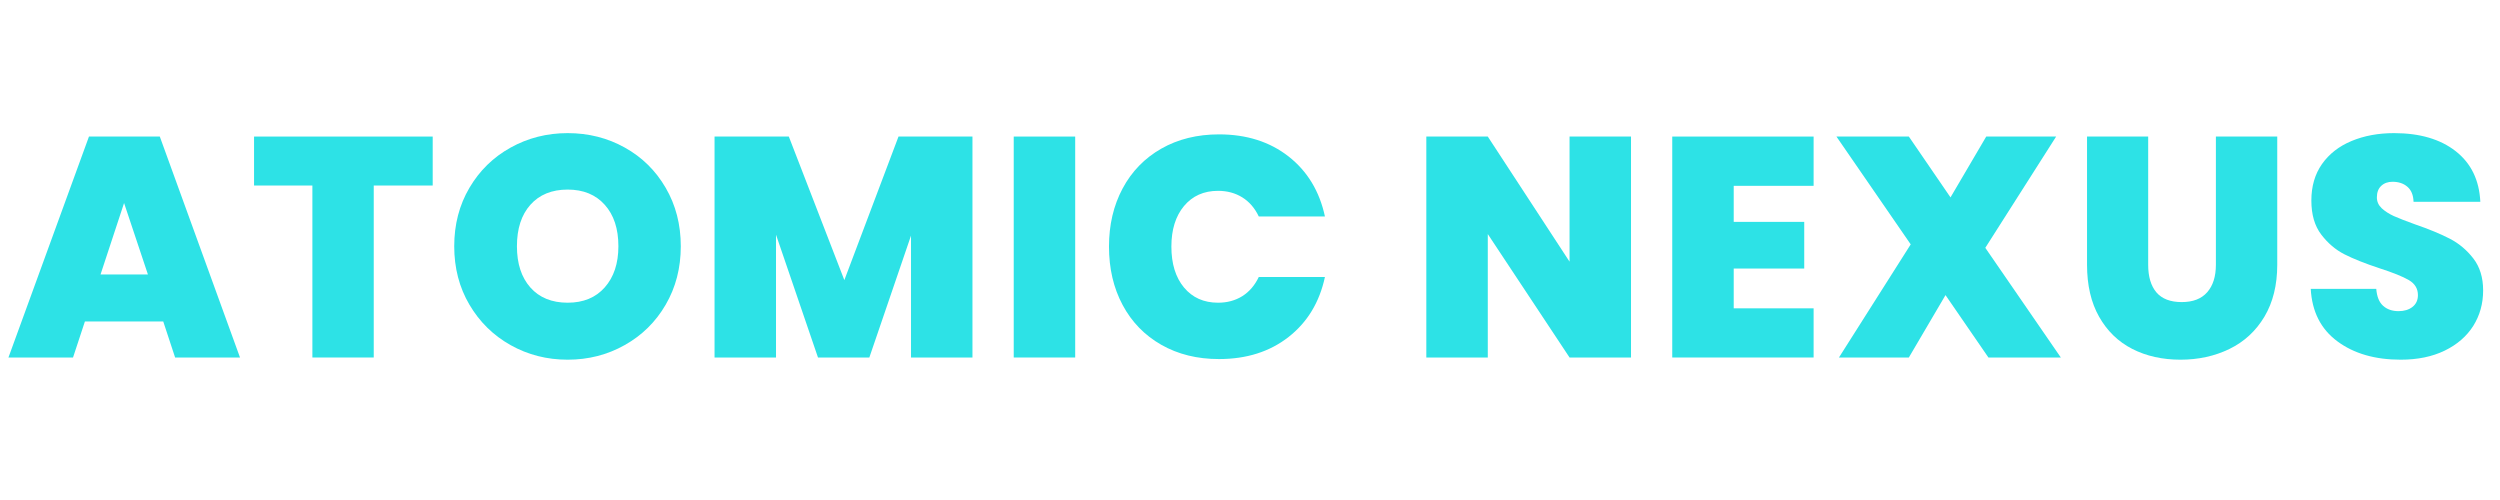
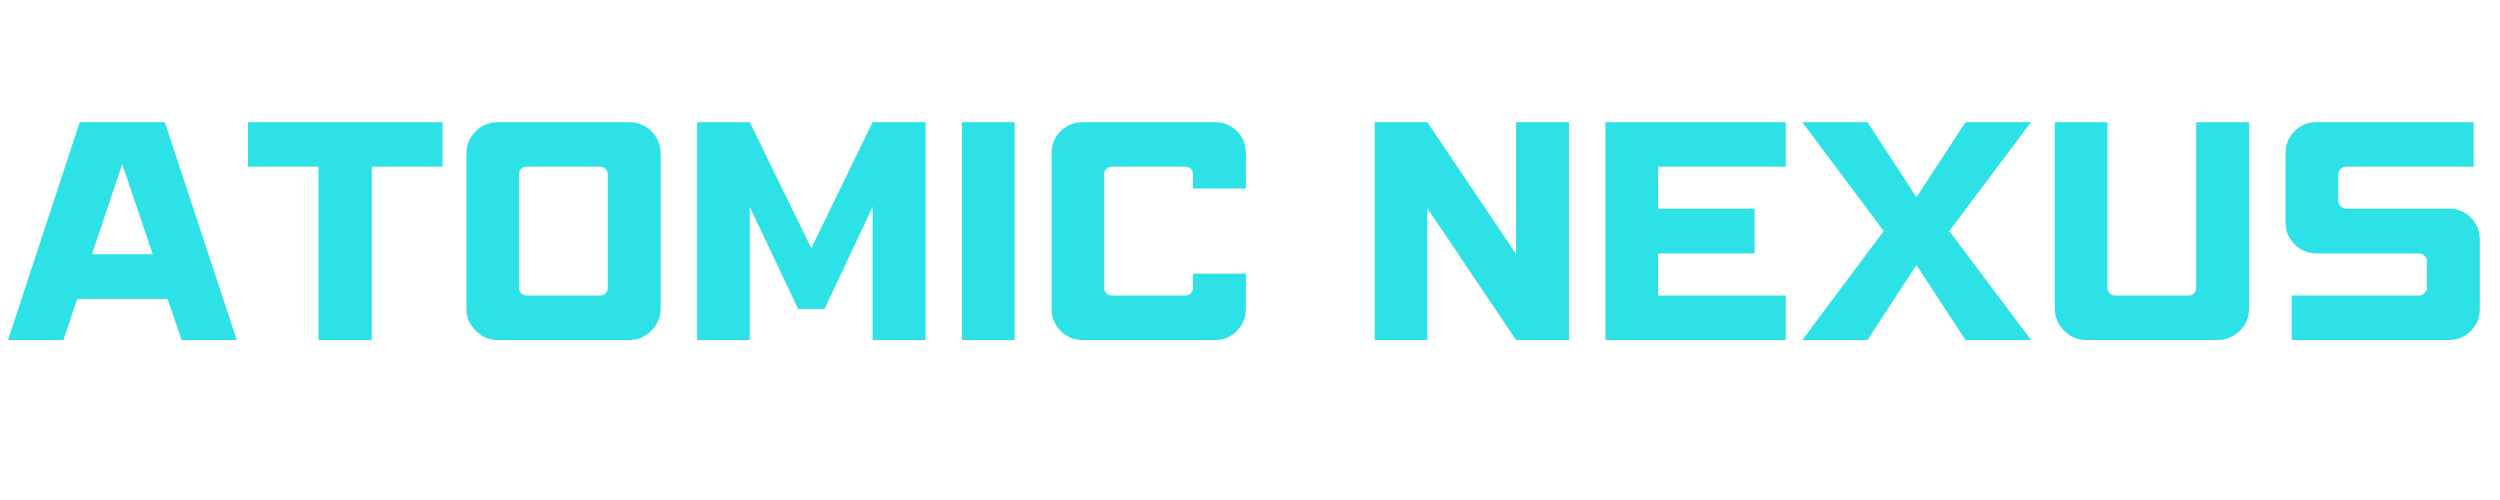
<svg xmlns="http://www.w3.org/2000/svg" width="500" zoomAndPan="magnify" viewBox="0 0 375 75" height="100" preserveAspectRatio="xMidYMid meet" version="1.0">
  <defs>
    <g />
  </defs>
  <g fill="#2de2e6" fill-opacity="1">
-     <g transform="translate(0.891883, 53.62499)">
+     <g transform="translate(0.736415, 50.99999)">
      <g>
-         <path d="M 23.594 -5.406 L 11.844 -5.406 L 10.062 0 L 0.375 0 L 12.453 -33.141 L 23.078 -33.141 L 35.109 0 L 25.375 0 Z M 21.297 -12.453 L 17.719 -23.172 L 14.188 -12.453 Z M 21.297 -12.453 " />
+         <path d="M 11.219 -32.672 L 23.984 -32.672 L 34.781 0 L 26.5 0 L 24.406 -6.172 L 10.844 -6.172 L 8.781 0 L 0.469 0 Z M 13.062 -12.859 L 22.172 -12.859 L 17.594 -26.375 Z M 13.062 -12.859 " />
      </g>
    </g>
  </g>
  <g fill="#2de2e6" fill-opacity="1">
-     <g transform="translate(37.31093, 53.62499)">
+     <g transform="translate(36.73041, 50.99999)">
      <g>
-         <path d="M 27.594 -33.141 L 27.594 -25.797 L 18.75 -25.797 L 18.75 0 L 9.547 0 L 9.547 -25.797 L 0.797 -25.797 L 0.797 -33.141 Z M 27.594 -33.141 " />
+         <path d="M 0.469 -32.672 L 29.656 -32.672 L 29.656 -26 L 19.031 -26 L 19.031 0 L 11.047 0 L 11.047 -26 L 0.469 -26 Z M 0.469 -32.672 " />
      </g>
    </g>
  </g>
  <g fill="#2de2e6" fill-opacity="1">
-     <g transform="translate(66.63418, 53.62499)">
+     <g transform="translate(67.6004, 50.99999)">
      <g>
-         <path d="M 18.516 0.328 C 15.41 0.328 12.555 -0.398 9.953 -1.859 C 7.359 -3.316 5.301 -5.336 3.781 -7.922 C 2.258 -10.504 1.5 -13.426 1.5 -16.688 C 1.5 -19.945 2.258 -22.867 3.781 -25.453 C 5.301 -28.035 7.359 -30.047 9.953 -31.484 C 12.555 -32.93 15.41 -33.656 18.516 -33.656 C 21.648 -33.656 24.508 -32.93 27.094 -31.484 C 29.676 -30.047 31.719 -28.035 33.219 -25.453 C 34.727 -22.867 35.484 -19.945 35.484 -16.688 C 35.484 -13.426 34.727 -10.504 33.219 -7.922 C 31.719 -5.336 29.664 -3.316 27.062 -1.859 C 24.469 -0.398 21.617 0.328 18.516 0.328 Z M 18.516 -8.219 C 20.867 -8.219 22.723 -8.984 24.078 -10.516 C 25.441 -12.055 26.125 -14.113 26.125 -16.688 C 26.125 -19.32 25.441 -21.395 24.078 -22.906 C 22.723 -24.426 20.867 -25.188 18.516 -25.188 C 16.141 -25.188 14.273 -24.426 12.922 -22.906 C 11.578 -21.395 10.906 -19.32 10.906 -16.688 C 10.906 -14.082 11.578 -12.02 12.922 -10.5 C 14.273 -8.977 16.141 -8.219 18.516 -8.219 Z M 18.516 -8.219 " />
+         <path d="M 7.016 -32.672 L 26.844 -32.672 C 27.676 -32.672 28.445 -32.461 29.156 -32.047 C 29.875 -31.629 30.441 -31.062 30.859 -30.344 C 31.285 -29.633 31.5 -28.859 31.5 -28.016 L 31.5 -4.656 C 31.5 -3.82 31.285 -3.051 30.859 -2.344 C 30.441 -1.645 29.875 -1.078 29.156 -0.641 C 28.445 -0.211 27.676 0 26.844 0 L 7.016 0 C 6.172 0 5.398 -0.211 4.703 -0.641 C 4.004 -1.078 3.438 -1.645 3 -2.344 C 2.57 -3.051 2.359 -3.82 2.359 -4.656 L 2.359 -28.016 C 2.359 -28.859 2.57 -29.633 3 -30.344 C 3.438 -31.062 4.004 -31.629 4.703 -32.047 C 5.398 -32.461 6.172 -32.672 7.016 -32.672 Z M 11.422 -26 C 11.086 -26 10.805 -25.895 10.578 -25.688 C 10.359 -25.477 10.25 -25.203 10.25 -24.859 L 10.25 -7.812 C 10.25 -7.477 10.359 -7.203 10.578 -6.984 C 10.805 -6.773 11.086 -6.672 11.422 -6.672 L 22.391 -6.672 C 22.723 -6.672 23 -6.773 23.219 -6.984 C 23.445 -7.203 23.562 -7.477 23.562 -7.812 L 23.562 -24.859 C 23.562 -25.203 23.445 -25.477 23.219 -25.688 C 23 -25.895 22.723 -26 22.391 -26 Z M 11.422 -26 " />
      </g>
    </g>
  </g>
  <g fill="#2de2e6" fill-opacity="1">
-     <g transform="translate(104.557, 53.62499)">
+     <g transform="translate(102.2084, 50.99999)">
      <g>
-         <path d="M 41.312 -33.141 L 41.312 0 L 32.094 0 L 32.094 -18.281 L 25.844 0 L 18.141 0 L 11.844 -18.422 L 11.844 0 L 2.625 0 L 2.625 -33.141 L 13.766 -33.141 L 22.094 -11.609 L 30.219 -33.141 Z M 41.312 -33.141 " />
+         <path d="M 2.359 -32.672 L 10.25 -32.672 L 19.484 -13.781 L 28.688 -32.672 L 36.625 -32.672 L 36.625 0 L 28.688 0 L 28.688 -19.984 L 21.469 -4.656 L 17.516 -4.656 L 10.25 -19.984 L 10.25 0 L 2.359 0 Z M 2.359 -32.672 " />
      </g>
    </g>
  </g>
  <g fill="#2de2e6" fill-opacity="1">
-     <g transform="translate(149.4346, 53.62499)">
+     <g transform="translate(141.9404, 50.99999)">
      <g>
-         <path d="M 11.844 -33.141 L 11.844 0 L 2.625 0 L 2.625 -33.141 Z M 11.844 -33.141 " />
+         <path d="M 2.359 -32.672 L 10.25 -32.672 L 10.25 0 L 2.359 0 Z M 2.359 -32.672 " />
      </g>
    </g>
  </g>
  <g fill="#2de2e6" fill-opacity="1">
-     <g transform="translate(164.8482, 53.62499)">
+     <g transform="translate(155.3804, 50.99999)">
      <g>
-         <path d="M 1.5 -16.641 C 1.5 -19.898 2.18 -22.805 3.547 -25.359 C 4.91 -27.91 6.844 -29.898 9.344 -31.328 C 11.852 -32.754 14.738 -33.469 18 -33.469 C 22.133 -33.469 25.613 -32.363 28.438 -30.156 C 31.258 -27.945 33.078 -24.945 33.891 -21.156 L 23.969 -21.156 C 23.375 -22.406 22.551 -23.359 21.5 -24.016 C 20.445 -24.672 19.234 -25 17.859 -25 C 15.723 -25 14.02 -24.238 12.75 -22.719 C 11.488 -21.195 10.859 -19.172 10.859 -16.641 C 10.859 -14.066 11.488 -12.02 12.75 -10.5 C 14.02 -8.977 15.723 -8.219 17.859 -8.219 C 19.234 -8.219 20.445 -8.547 21.5 -9.203 C 22.551 -9.867 23.375 -10.828 23.969 -12.078 L 33.891 -12.078 C 33.078 -8.285 31.258 -5.285 28.438 -3.078 C 25.613 -0.867 22.133 0.234 18 0.234 C 14.738 0.234 11.852 -0.477 9.344 -1.906 C 6.844 -3.332 4.91 -5.32 3.547 -7.875 C 2.18 -10.426 1.5 -13.348 1.5 -16.641 Z M 1.5 -16.641 " />
+         <path d="M 7.016 -32.672 L 26.844 -32.672 C 28.156 -32.672 29.258 -32.223 30.156 -31.328 C 31.051 -30.43 31.5 -29.328 31.5 -28.016 L 31.5 -22.719 L 23.562 -22.719 L 23.562 -24.859 C 23.562 -25.203 23.445 -25.477 23.219 -25.688 C 23 -25.895 22.723 -26 22.391 -26 L 11.422 -26 C 11.086 -26 10.805 -25.895 10.578 -25.688 C 10.359 -25.477 10.25 -25.203 10.25 -24.859 L 10.25 -7.812 C 10.25 -7.477 10.359 -7.203 10.578 -6.984 C 10.805 -6.773 11.086 -6.672 11.422 -6.672 L 22.391 -6.672 C 22.723 -6.672 23 -6.773 23.219 -6.984 C 23.445 -7.203 23.562 -7.477 23.562 -7.812 L 23.562 -9.953 L 31.5 -9.953 L 31.5 -4.656 C 31.5 -3.375 31.051 -2.273 30.156 -1.359 C 29.258 -0.453 28.156 0 26.844 0 L 7.016 0 C 5.723 0 4.625 -0.453 3.719 -1.359 C 2.812 -2.273 2.359 -3.375 2.359 -4.656 L 2.359 -28.016 C 2.359 -29.328 2.812 -30.43 3.719 -31.328 C 4.625 -32.223 5.723 -32.672 7.016 -32.672 Z M 7.016 -32.672 " />
      </g>
    </g>
  </g>
  <g fill="#2de2e6" fill-opacity="1">
-     <g transform="translate(201.4082, 53.62499)">
-       <g />
-     </g>
-   </g>
-   <g fill="#2de2e6" fill-opacity="1">
-     <g transform="translate(211.3237, 53.62499)">
+     <g transform="translate(203.8484, 50.99999)">
      <g>
-         <path d="M 33.328 0 L 24.109 0 L 11.844 -18.516 L 11.844 0 L 2.625 0 L 2.625 -33.141 L 11.844 -33.141 L 24.109 -14.375 L 24.109 -33.141 L 33.328 -33.141 Z M 33.328 0 " />
+         <path d="M 2.359 -32.672 L 10.25 -32.672 L 23.562 -12.891 L 23.562 -32.672 L 31.5 -32.672 L 31.5 0 L 23.562 0 L 10.25 -19.781 L 10.25 0 L 2.359 0 Z M 2.359 -32.672 " />
      </g>
    </g>
  </g>
  <g fill="#2de2e6" fill-opacity="1">
-     <g transform="translate(248.2127, 53.62499)">
+     <g transform="translate(238.4564, 50.99999)">
      <g>
-         <path d="M 11.844 -25.75 L 11.844 -20.344 L 22.422 -20.344 L 22.422 -13.344 L 11.844 -13.344 L 11.844 -7.375 L 23.828 -7.375 L 23.828 0 L 2.625 0 L 2.625 -33.141 L 23.828 -33.141 L 23.828 -25.75 Z M 11.844 -25.75 " />
+         <path d="M 2.359 -32.672 L 29.406 -32.672 L 29.406 -26 L 10.25 -26 L 10.25 -19.703 L 24.734 -19.703 L 24.734 -12.984 L 10.25 -12.984 L 10.25 -6.672 L 29.406 -6.672 L 29.406 0 L 2.359 0 Z M 2.359 -32.672 " />
      </g>
    </g>
  </g>
  <g fill="#2de2e6" fill-opacity="1">
-     <g transform="translate(274.9043, 53.62499)">
+     <g transform="translate(269.8724, 50.99999)">
      <g>
-         <path d="M 23.359 0 L 16.922 -9.359 L 11.422 0 L 0.938 0 L 11.703 -16.969 L 0.562 -33.141 L 11.422 -33.141 L 17.672 -24.016 L 23.031 -33.141 L 33.516 -33.141 L 22.891 -16.453 L 34.219 0 Z M 23.359 0 " />
+         <path d="M 0.469 -32.672 L 10.25 -32.672 L 17.594 -21.422 L 24.953 -32.672 L 34.781 -32.672 L 22.516 -16.344 L 34.781 0 L 24.953 0 L 17.594 -11.25 L 10.25 0 L 0.469 0 L 12.688 -16.344 Z M 0.469 -32.672 " />
      </g>
    </g>
  </g>
  <g fill="#2de2e6" fill-opacity="1">
-     <g transform="translate(310.5715, 53.62499)">
+     <g transform="translate(305.8664, 50.99999)">
      <g>
-         <path d="M 11.656 -33.141 L 11.656 -13.906 C 11.656 -12.125 12.066 -10.742 12.891 -9.766 C 13.723 -8.797 14.988 -8.312 16.688 -8.312 C 18.375 -8.312 19.648 -8.805 20.516 -9.797 C 21.379 -10.785 21.812 -12.156 21.812 -13.906 L 21.812 -33.141 L 31.016 -33.141 L 31.016 -13.906 C 31.016 -10.875 30.375 -8.281 29.094 -6.125 C 27.812 -3.977 26.062 -2.363 23.844 -1.281 C 21.633 -0.207 19.188 0.328 16.5 0.328 C 13.801 0.328 11.395 -0.207 9.281 -1.281 C 7.164 -2.363 5.504 -3.973 4.297 -6.109 C 3.086 -8.242 2.484 -10.844 2.484 -13.906 L 2.484 -33.141 Z M 11.656 -33.141 " />
+         <path d="M 2.359 -32.672 L 10.25 -32.672 L 10.25 -7.812 C 10.25 -7.477 10.359 -7.203 10.578 -6.984 C 10.805 -6.773 11.086 -6.672 11.422 -6.672 L 22.391 -6.672 C 22.723 -6.672 23 -6.773 23.219 -6.984 C 23.445 -7.203 23.562 -7.477 23.562 -7.812 L 23.562 -32.672 L 31.5 -32.672 L 31.5 -4.656 C 31.5 -3.82 31.285 -3.051 30.859 -2.344 C 30.441 -1.645 29.875 -1.078 29.156 -0.641 C 28.445 -0.211 27.676 0 26.844 0 L 7.016 0 C 6.172 0 5.398 -0.211 4.703 -0.641 C 4.004 -1.078 3.438 -1.645 3 -2.344 C 2.57 -3.051 2.359 -3.82 2.359 -4.656 Z M 2.359 -32.672 " />
      </g>
    </g>
  </g>
  <g fill="#2de2e6" fill-opacity="1">
-     <g transform="translate(344.9699, 53.62499)">
+     <g transform="translate(340.4744, 50.99999)">
      <g>
-         <path d="M 15.141 0.328 C 11.285 0.328 8.117 -0.586 5.641 -2.422 C 3.16 -4.254 1.828 -6.879 1.641 -10.297 L 11.469 -10.297 C 11.562 -9.129 11.906 -8.281 12.5 -7.75 C 13.094 -7.219 13.863 -6.953 14.812 -6.953 C 15.656 -6.953 16.348 -7.16 16.891 -7.578 C 17.441 -8.004 17.719 -8.598 17.719 -9.359 C 17.719 -10.328 17.266 -11.078 16.359 -11.609 C 15.453 -12.141 13.977 -12.734 11.938 -13.391 C 9.77 -14.109 8.02 -14.805 6.688 -15.484 C 5.363 -16.16 4.207 -17.145 3.219 -18.438 C 2.227 -19.738 1.734 -21.441 1.734 -23.547 C 1.734 -25.68 2.266 -27.504 3.328 -29.016 C 4.398 -30.535 5.875 -31.688 7.75 -32.469 C 9.633 -33.258 11.766 -33.656 14.141 -33.656 C 17.992 -33.656 21.07 -32.754 23.375 -30.953 C 25.688 -29.148 26.922 -26.617 27.078 -23.359 L 17.062 -23.359 C 17.031 -24.359 16.723 -25.109 16.141 -25.609 C 15.566 -26.109 14.82 -26.359 13.906 -26.359 C 13.219 -26.359 12.656 -26.156 12.219 -25.75 C 11.781 -25.344 11.562 -24.766 11.562 -24.016 C 11.562 -23.391 11.801 -22.848 12.281 -22.391 C 12.77 -21.941 13.375 -21.551 14.094 -21.219 C 14.82 -20.895 15.891 -20.477 17.297 -19.969 C 19.391 -19.25 21.117 -18.535 22.484 -17.828 C 23.848 -17.129 25.023 -16.145 26.016 -14.875 C 27.004 -13.602 27.5 -12 27.5 -10.062 C 27.5 -8.082 27.004 -6.305 26.016 -4.734 C 25.023 -3.172 23.598 -1.938 21.734 -1.031 C 19.867 -0.125 17.672 0.328 15.141 0.328 Z M 15.141 0.328 " />
+         <path d="M 7.016 -32.672 L 30.578 -32.672 L 30.578 -26 L 11.422 -26 C 11.141 -26 10.875 -25.883 10.625 -25.656 C 10.375 -25.438 10.25 -25.172 10.25 -24.859 L 10.25 -20.875 C 10.25 -20.594 10.375 -20.328 10.625 -20.078 C 10.875 -19.828 11.141 -19.703 11.422 -19.703 L 26.844 -19.703 C 28.156 -19.703 29.258 -19.254 30.156 -18.359 C 31.051 -17.461 31.5 -16.352 31.5 -15.031 L 31.5 -4.656 C 31.5 -3.375 31.051 -2.273 30.156 -1.359 C 29.258 -0.453 28.156 0 26.844 0 L 3.281 0 L 3.281 -6.672 L 22.391 -6.672 C 22.691 -6.672 22.961 -6.789 23.203 -7.031 C 23.441 -7.27 23.562 -7.531 23.562 -7.812 L 23.562 -11.797 C 23.562 -12.109 23.441 -12.383 23.203 -12.625 C 22.961 -12.863 22.691 -12.984 22.391 -12.984 L 7.016 -12.984 C 5.723 -12.984 4.625 -13.438 3.719 -14.344 C 2.812 -15.25 2.359 -16.348 2.359 -17.641 L 2.359 -28.016 C 2.359 -29.328 2.812 -30.43 3.719 -31.328 C 4.625 -32.223 5.723 -32.672 7.016 -32.672 Z M 7.016 -32.672 " />
      </g>
    </g>
  </g>
</svg>
